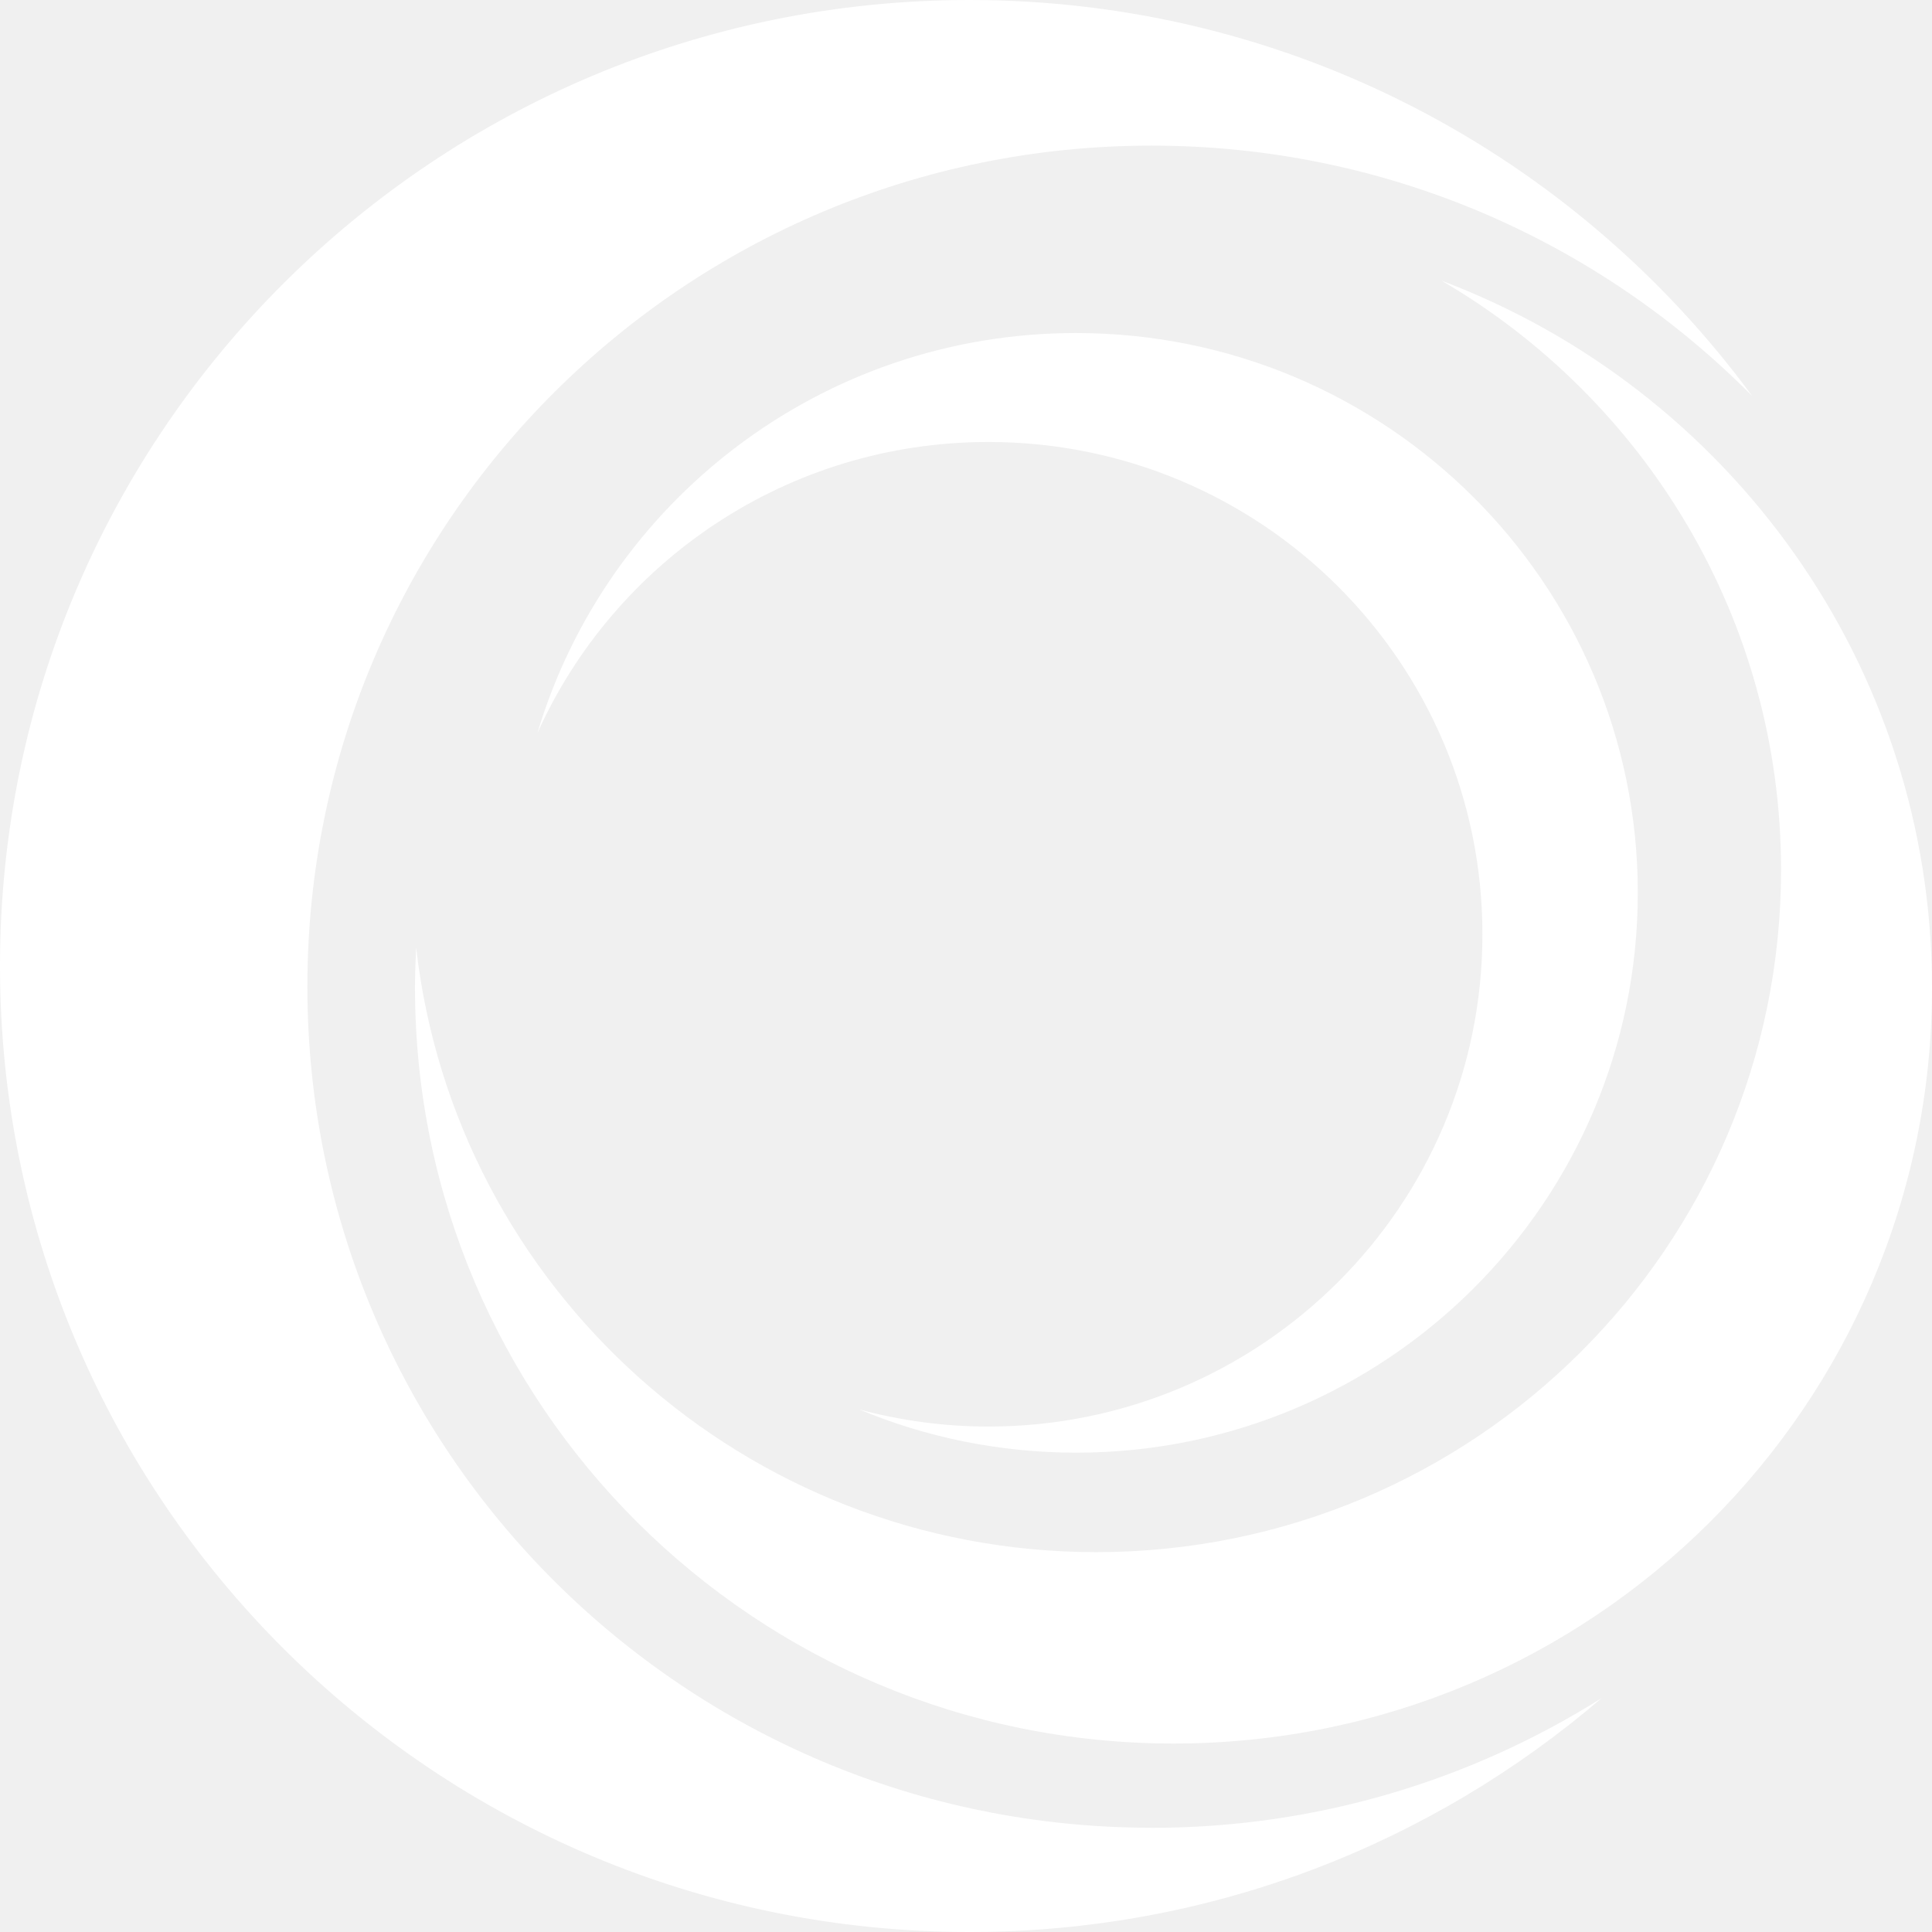
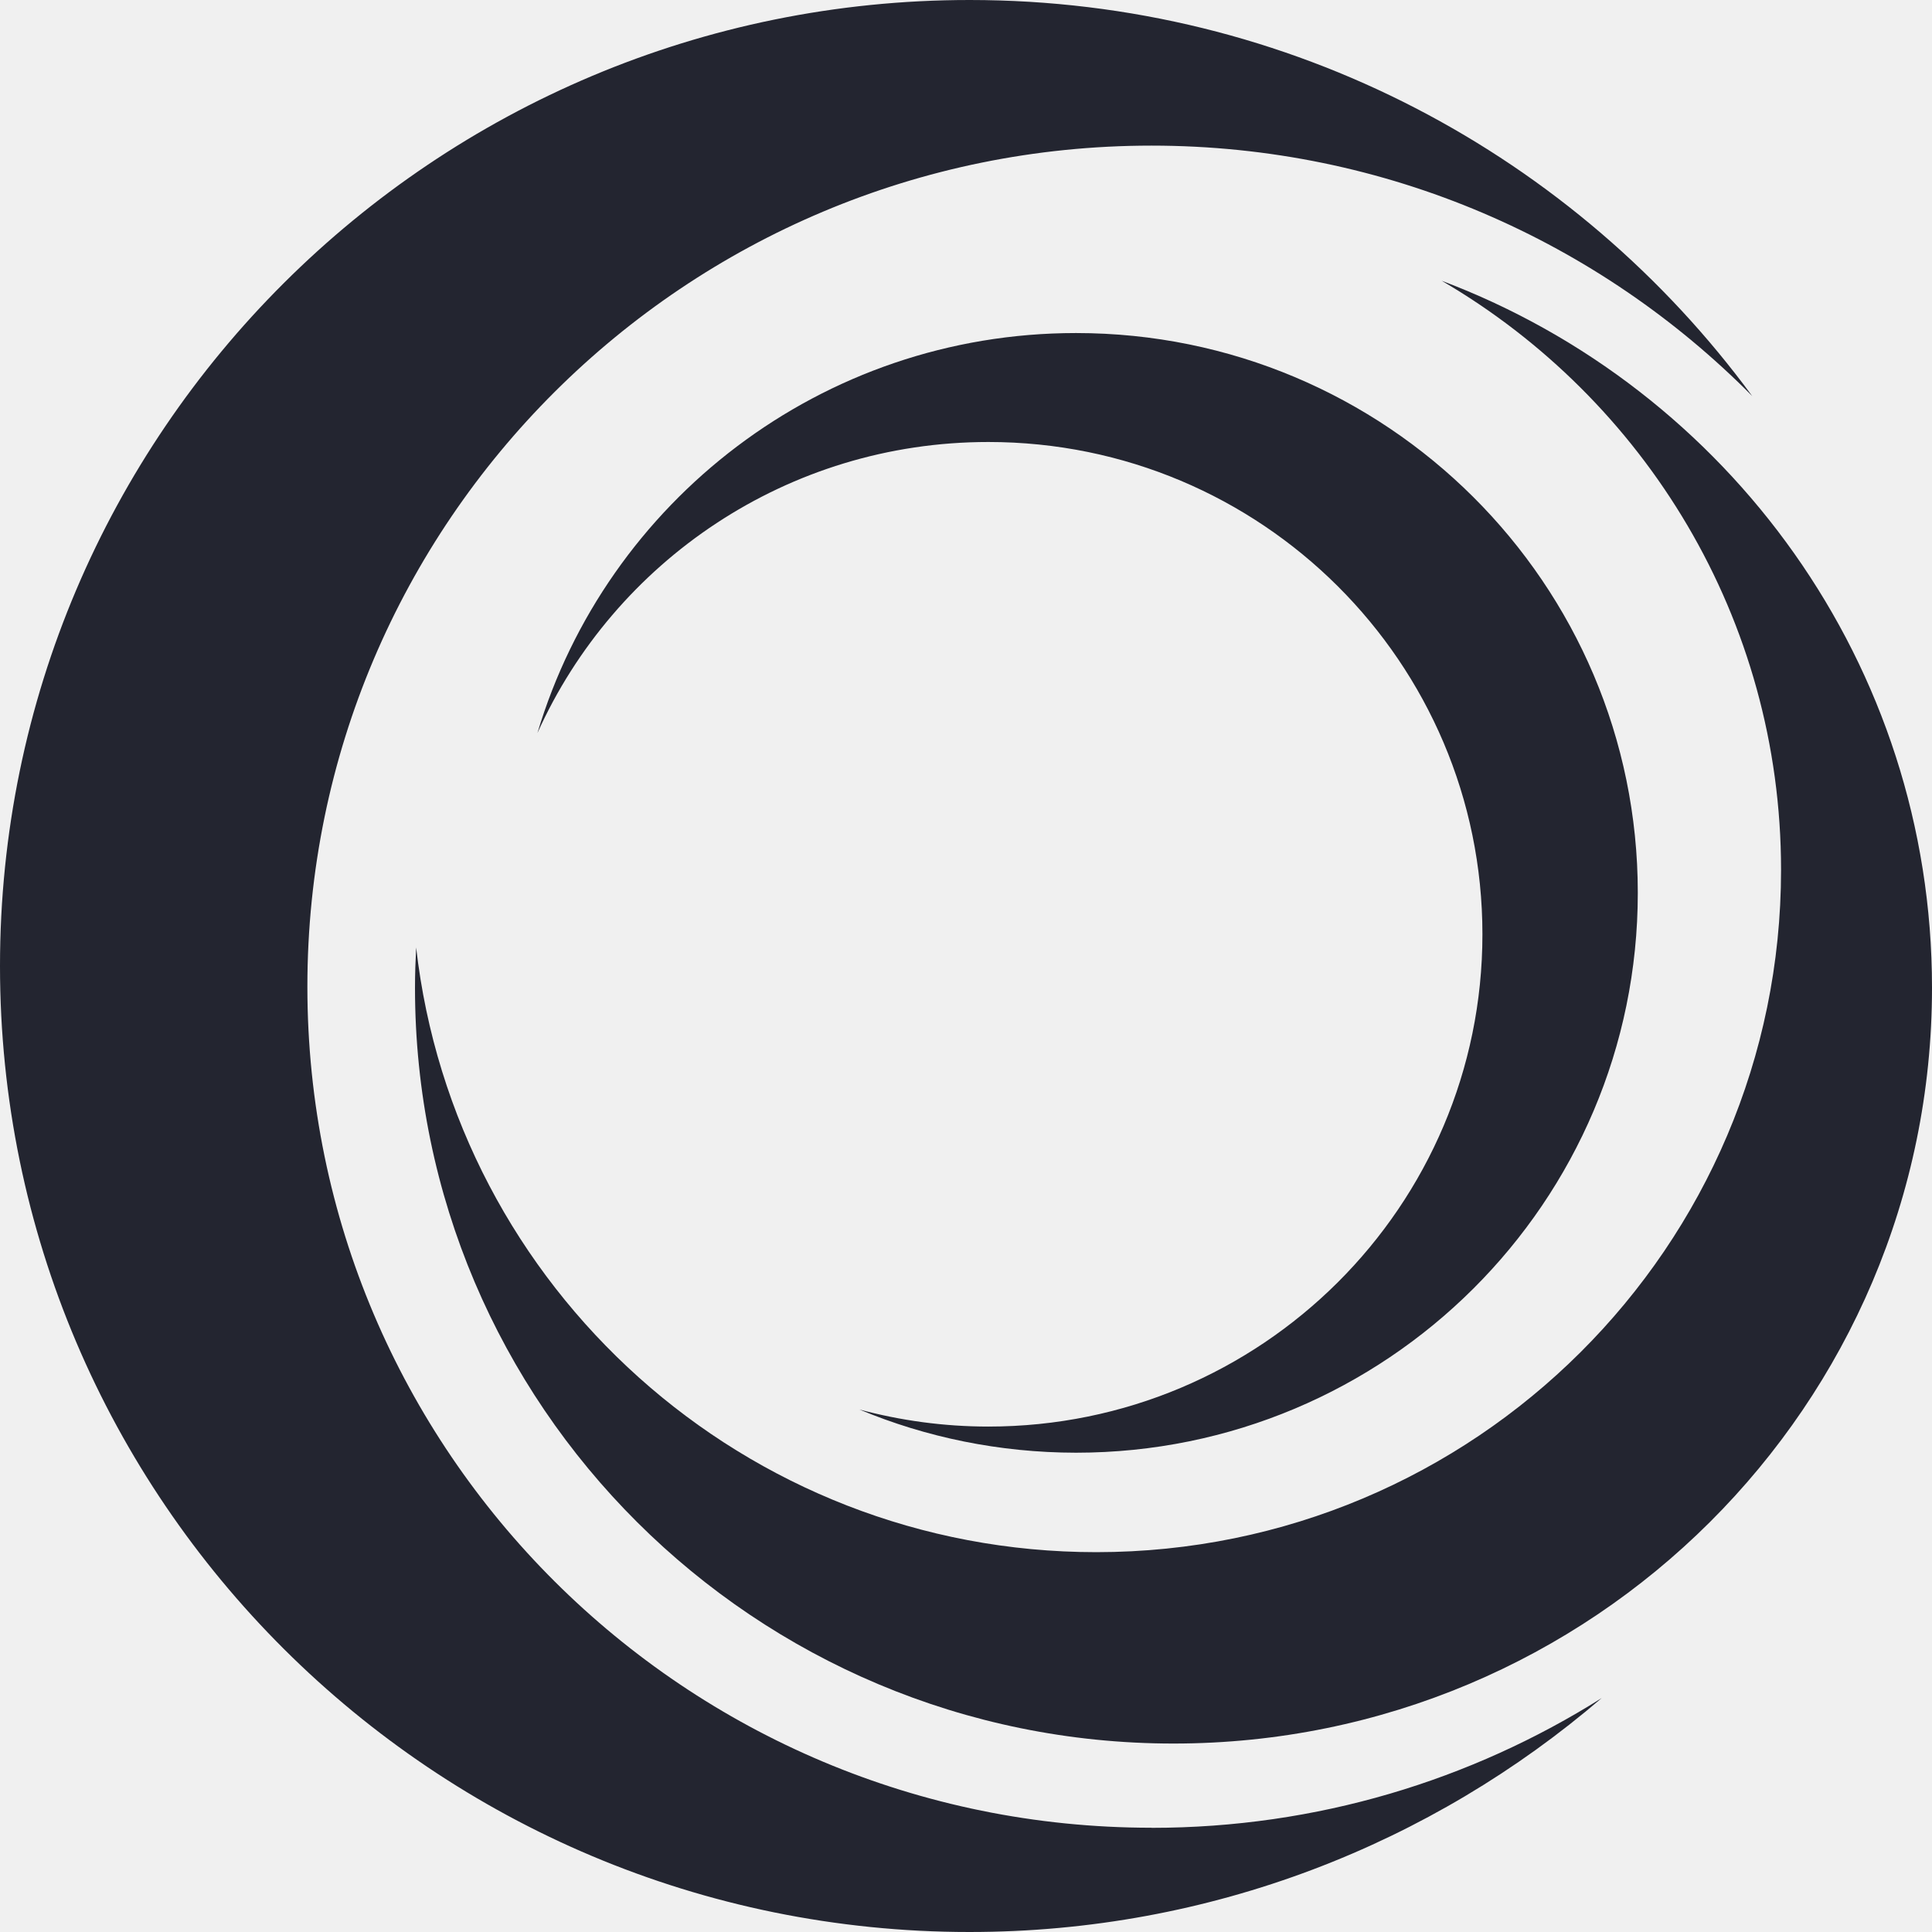
- <svg xmlns="http://www.w3.org/2000/svg" width="250" height="250" viewBox="0 0 250 250" fill="none">
-   <mask id="mask0_746_1607" style="mask-type:alpha" maskUnits="userSpaceOnUse" x="0" y="0" width="251" height="250">
-     <path d="M149.003 236.509C88.676 236.509 39.775 187.785 39.775 127.676C39.775 67.567 88.676 18.843 149.003 18.843C179.428 18.843 206.93 31.244 226.737 51.251C203.921 20.193 167.069 0 125.466 0C56.174 0 0 55.959 0 125C0 194.041 56.175 250 125.454 250C156.712 250 185.284 238.578 207.266 219.722C190.394 230.352 170.426 236.521 149.003 236.521" fill="url(#paint0_linear_746_1607)" />
-     <path d="M186.552 36.328C212.812 51.653 230.467 80.047 230.467 112.555C230.467 161.316 190.792 200.835 141.866 200.847C96.335 200.847 58.848 166.63 53.85 122.602C53.763 124.336 53.701 126.07 53.701 127.817C53.701 181.831 97.653 225.612 151.85 225.612C206.048 225.612 250 181.819 250 127.817C250 85.981 223.629 50.302 186.552 36.328Z" fill="url(#paint1_linear_746_1607)" />
-     <path d="M139.232 43.094C106.296 43.094 78.482 64.922 69.542 94.853C79.526 72.653 101.894 57.192 127.892 57.192C163.204 57.192 191.825 85.71 191.825 120.894C191.825 156.077 163.204 184.595 127.892 184.595C122.123 184.595 116.528 183.815 111.207 182.39C119.823 185.983 129.297 187.965 139.232 187.977C179.392 187.977 211.93 155.532 211.93 115.529C211.93 75.514 179.38 43.094 139.232 43.094Z" fill="url(#paint2_linear_746_1607)" />
+ <svg xmlns="http://www.w3.org/2000/svg" width="500" height="500" viewBox="0 0 500 500" fill="none">
+   <mask id="mask0_746_1579" style="mask-type:alpha" maskUnits="userSpaceOnUse" x="0" y="0" width="501" height="500">
+     <path d="M298.006 473.018C177.351 473.018 79.549 375.57 79.549 255.352C79.549 135.134 177.351 37.686 298.006 37.686C358.855 37.686 413.861 62.488 453.474 102.502C407.843 40.386 334.137 0 250.932 0C112.349 0 6.10352e-05 111.918 6.10352e-05 250C6.10352e-05 388.082 112.349 500 250.908 500C313.423 500 370.567 477.156 414.532 439.445C380.788 460.704 340.851 473.043 298.006 473.043" fill="url(#paint0_linear_746_1579)" />
+     <path d="M373.105 72.66C425.624 103.309 460.935 160.098 460.935 225.113C460.935 322.635 381.584 401.674 283.733 401.699C192.67 401.699 117.696 333.265 107.7 245.207C107.526 248.676 107.401 252.145 107.401 255.638C107.401 363.666 195.306 451.228 303.701 451.228C412.096 451.228 500.001 363.641 500.001 255.638C500.001 171.966 447.258 100.609 373.105 72.66Z" fill="url(#paint1_linear_746_1579)" />
+     <path d="M278.464 86.191C212.591 86.191 156.964 129.848 139.084 189.71C159.053 145.309 203.788 114.388 255.785 114.388C326.407 114.388 383.651 171.424 383.651 241.791C383.651 312.158 326.407 369.194 255.785 369.194C244.247 369.194 233.057 367.633 222.413 364.784C239.646 371.969 258.595 375.934 278.464 375.959C358.784 375.959 423.861 311.068 423.861 231.063C423.861 151.033 358.759 86.191 278.464 86.191Z" fill="url(#paint2_linear_746_1579)" />
  </mask>
-   <g mask="url(#mask0_746_1607)">
-     <rect x="-7.143" y="-7.137" width="260.714" height="260.714" fill="white" />
+   <g mask="url(#mask0_746_1579)">
+     <rect x="-14.286" y="-14.273" width="521.428" height="521.429" fill="#232530" />
  </g>
  <defs>
-     <linearGradient id="paint0_linear_746_1607" x1="201.677" y1="25" x2="42.478" y2="213.248" gradientUnits="userSpaceOnUse">
+     <linearGradient id="paint0_linear_746_1579" x1="403.353" y1="50" x2="84.957" y2="426.496" gradientUnits="userSpaceOnUse">
      <stop offset="0.279" stop-color="#7DFF6B" />
      <stop offset="1" stop-color="#0B826F" />
    </linearGradient>
-     <linearGradient id="paint1_linear_746_1607" x1="228.304" y1="55.257" x2="111.431" y2="213.283" gradientUnits="userSpaceOnUse">
+     <linearGradient id="paint1_linear_746_1579" x1="456.608" y1="110.517" x2="222.862" y2="426.571" gradientUnits="userSpaceOnUse">
      <stop offset="0.279" stop-color="#7DFF6B" />
      <stop offset="1" stop-color="#0B826F" />
    </linearGradient>
-     <linearGradient id="paint2_linear_746_1607" x1="196.193" y1="57.582" x2="105.436" y2="173.872" gradientUnits="userSpaceOnUse">
+     <linearGradient id="paint2_linear_746_1579" x1="392.385" y1="115.168" x2="210.872" y2="347.749" gradientUnits="userSpaceOnUse">
      <stop offset="0.279" stop-color="#7DFF6B" />
      <stop offset="1" stop-color="#0B826F" />
    </linearGradient>
  </defs>
</svg>
